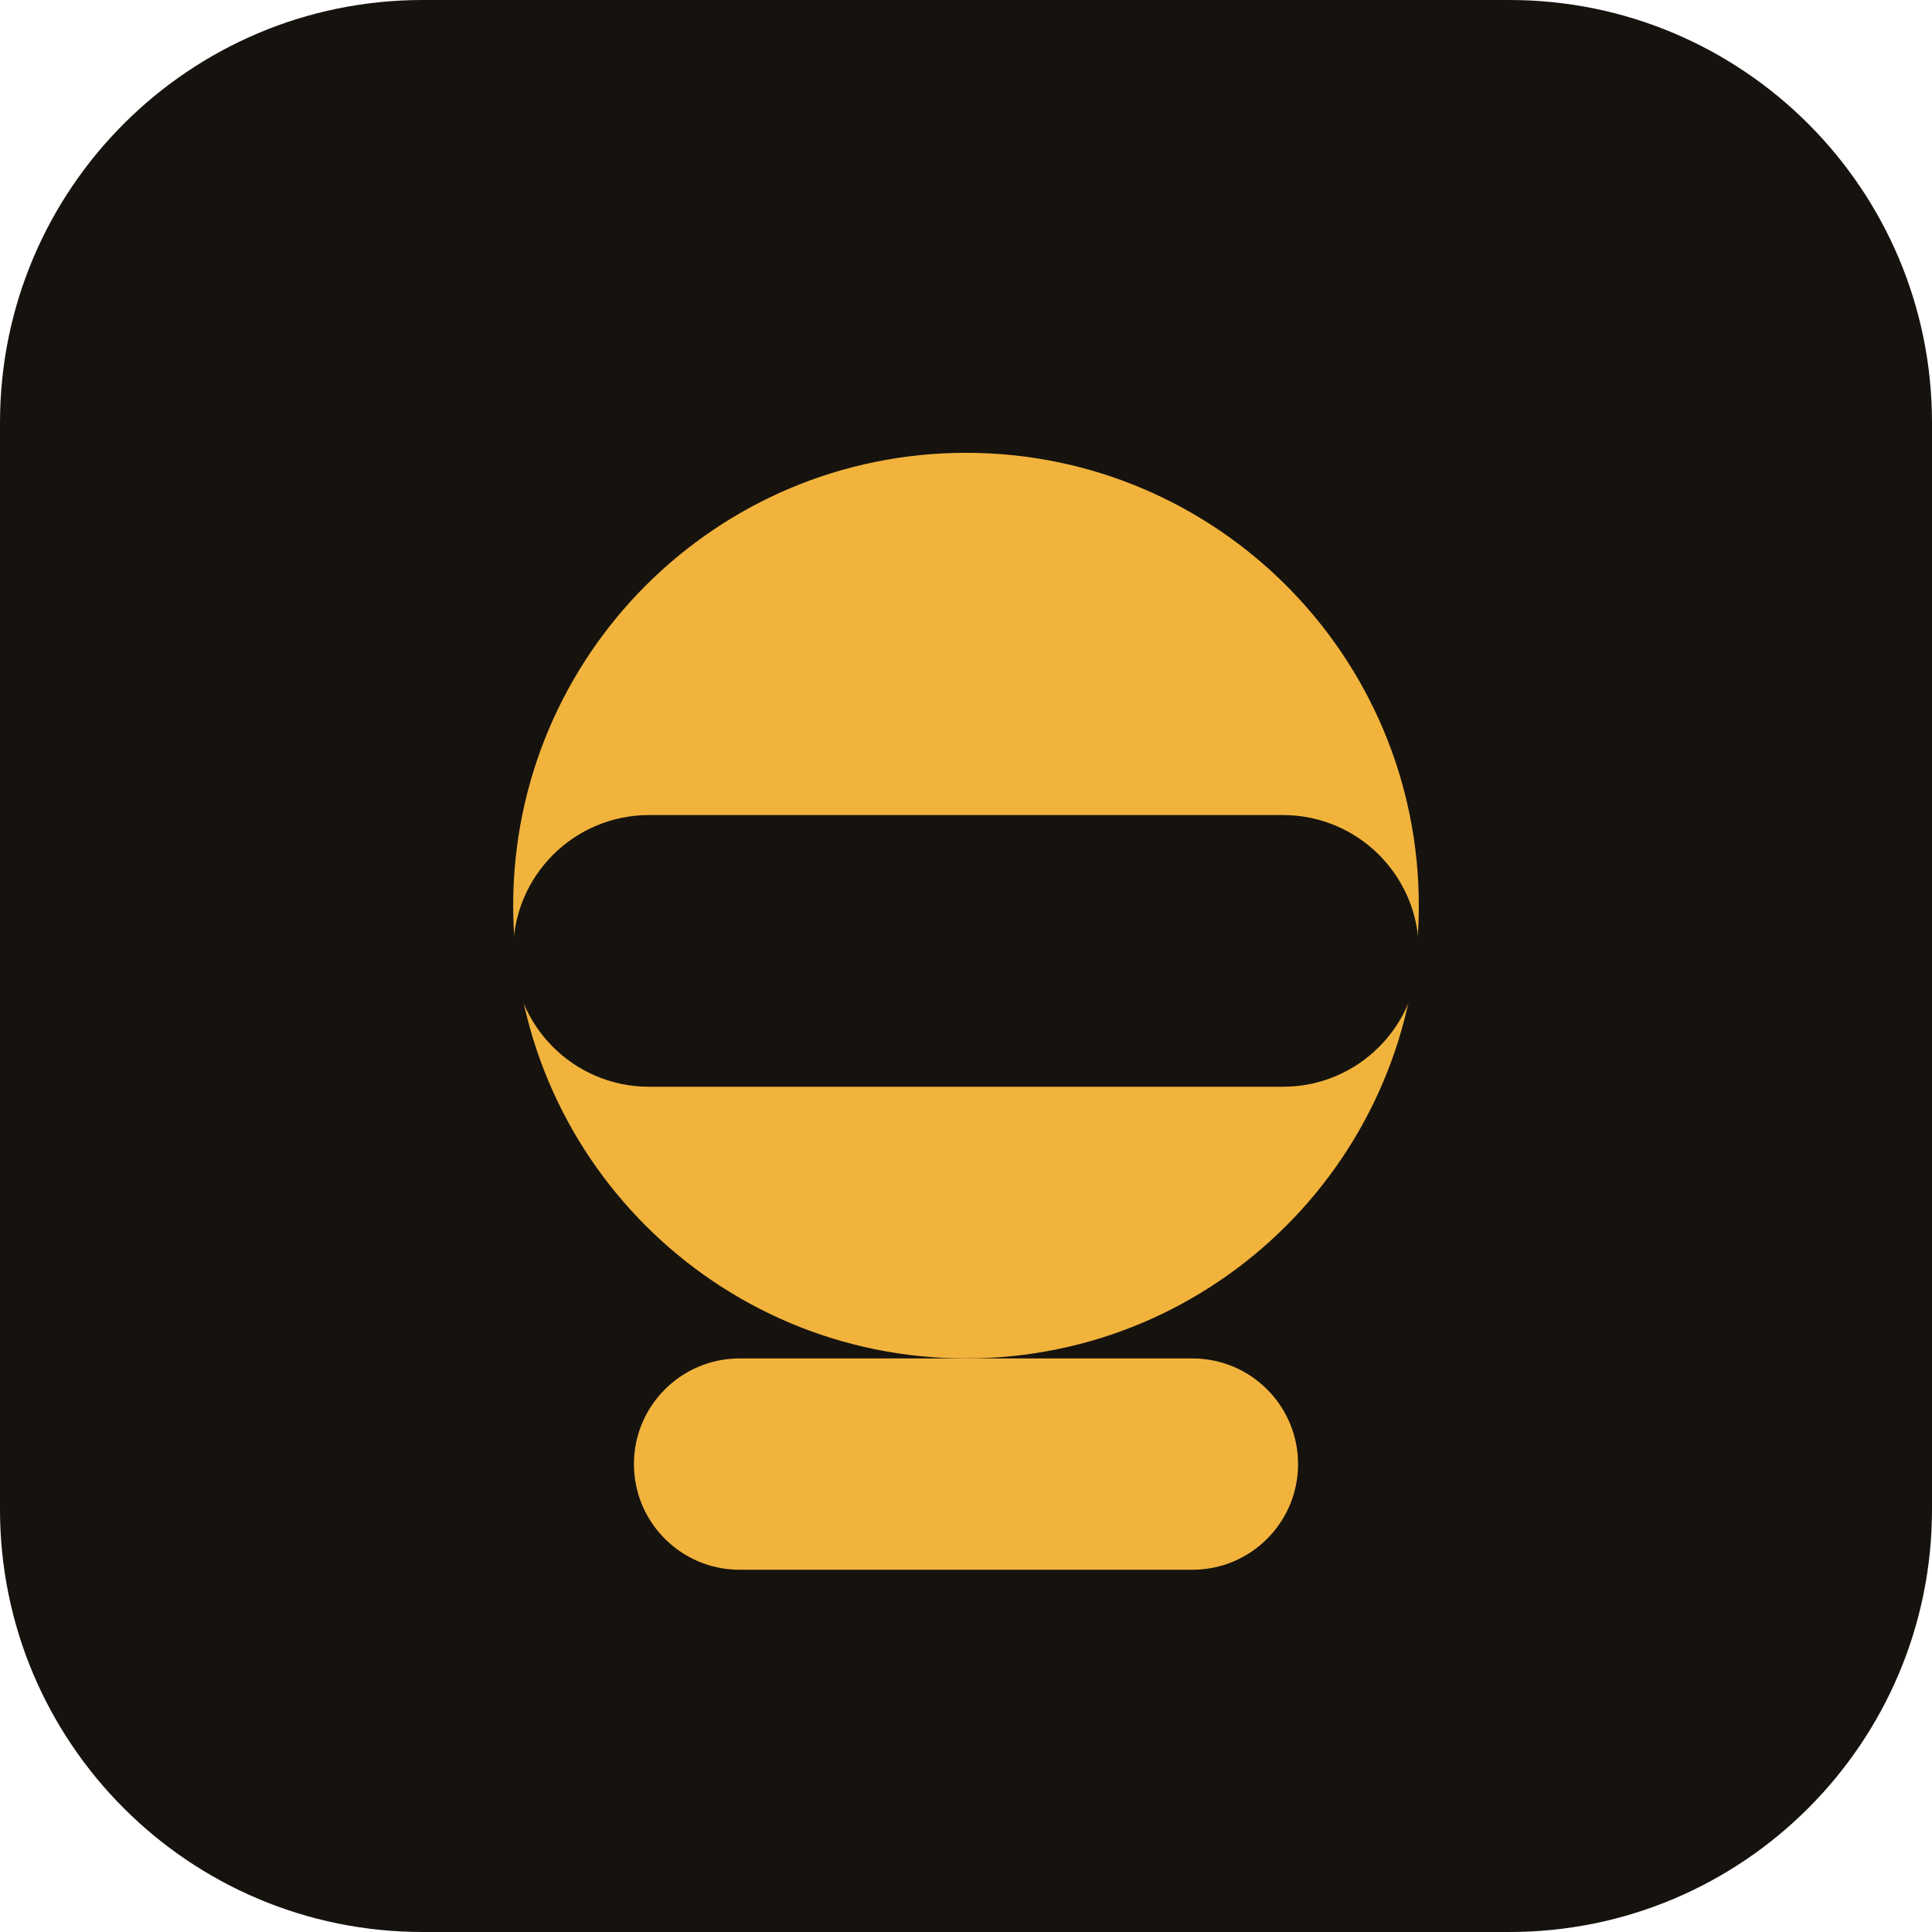
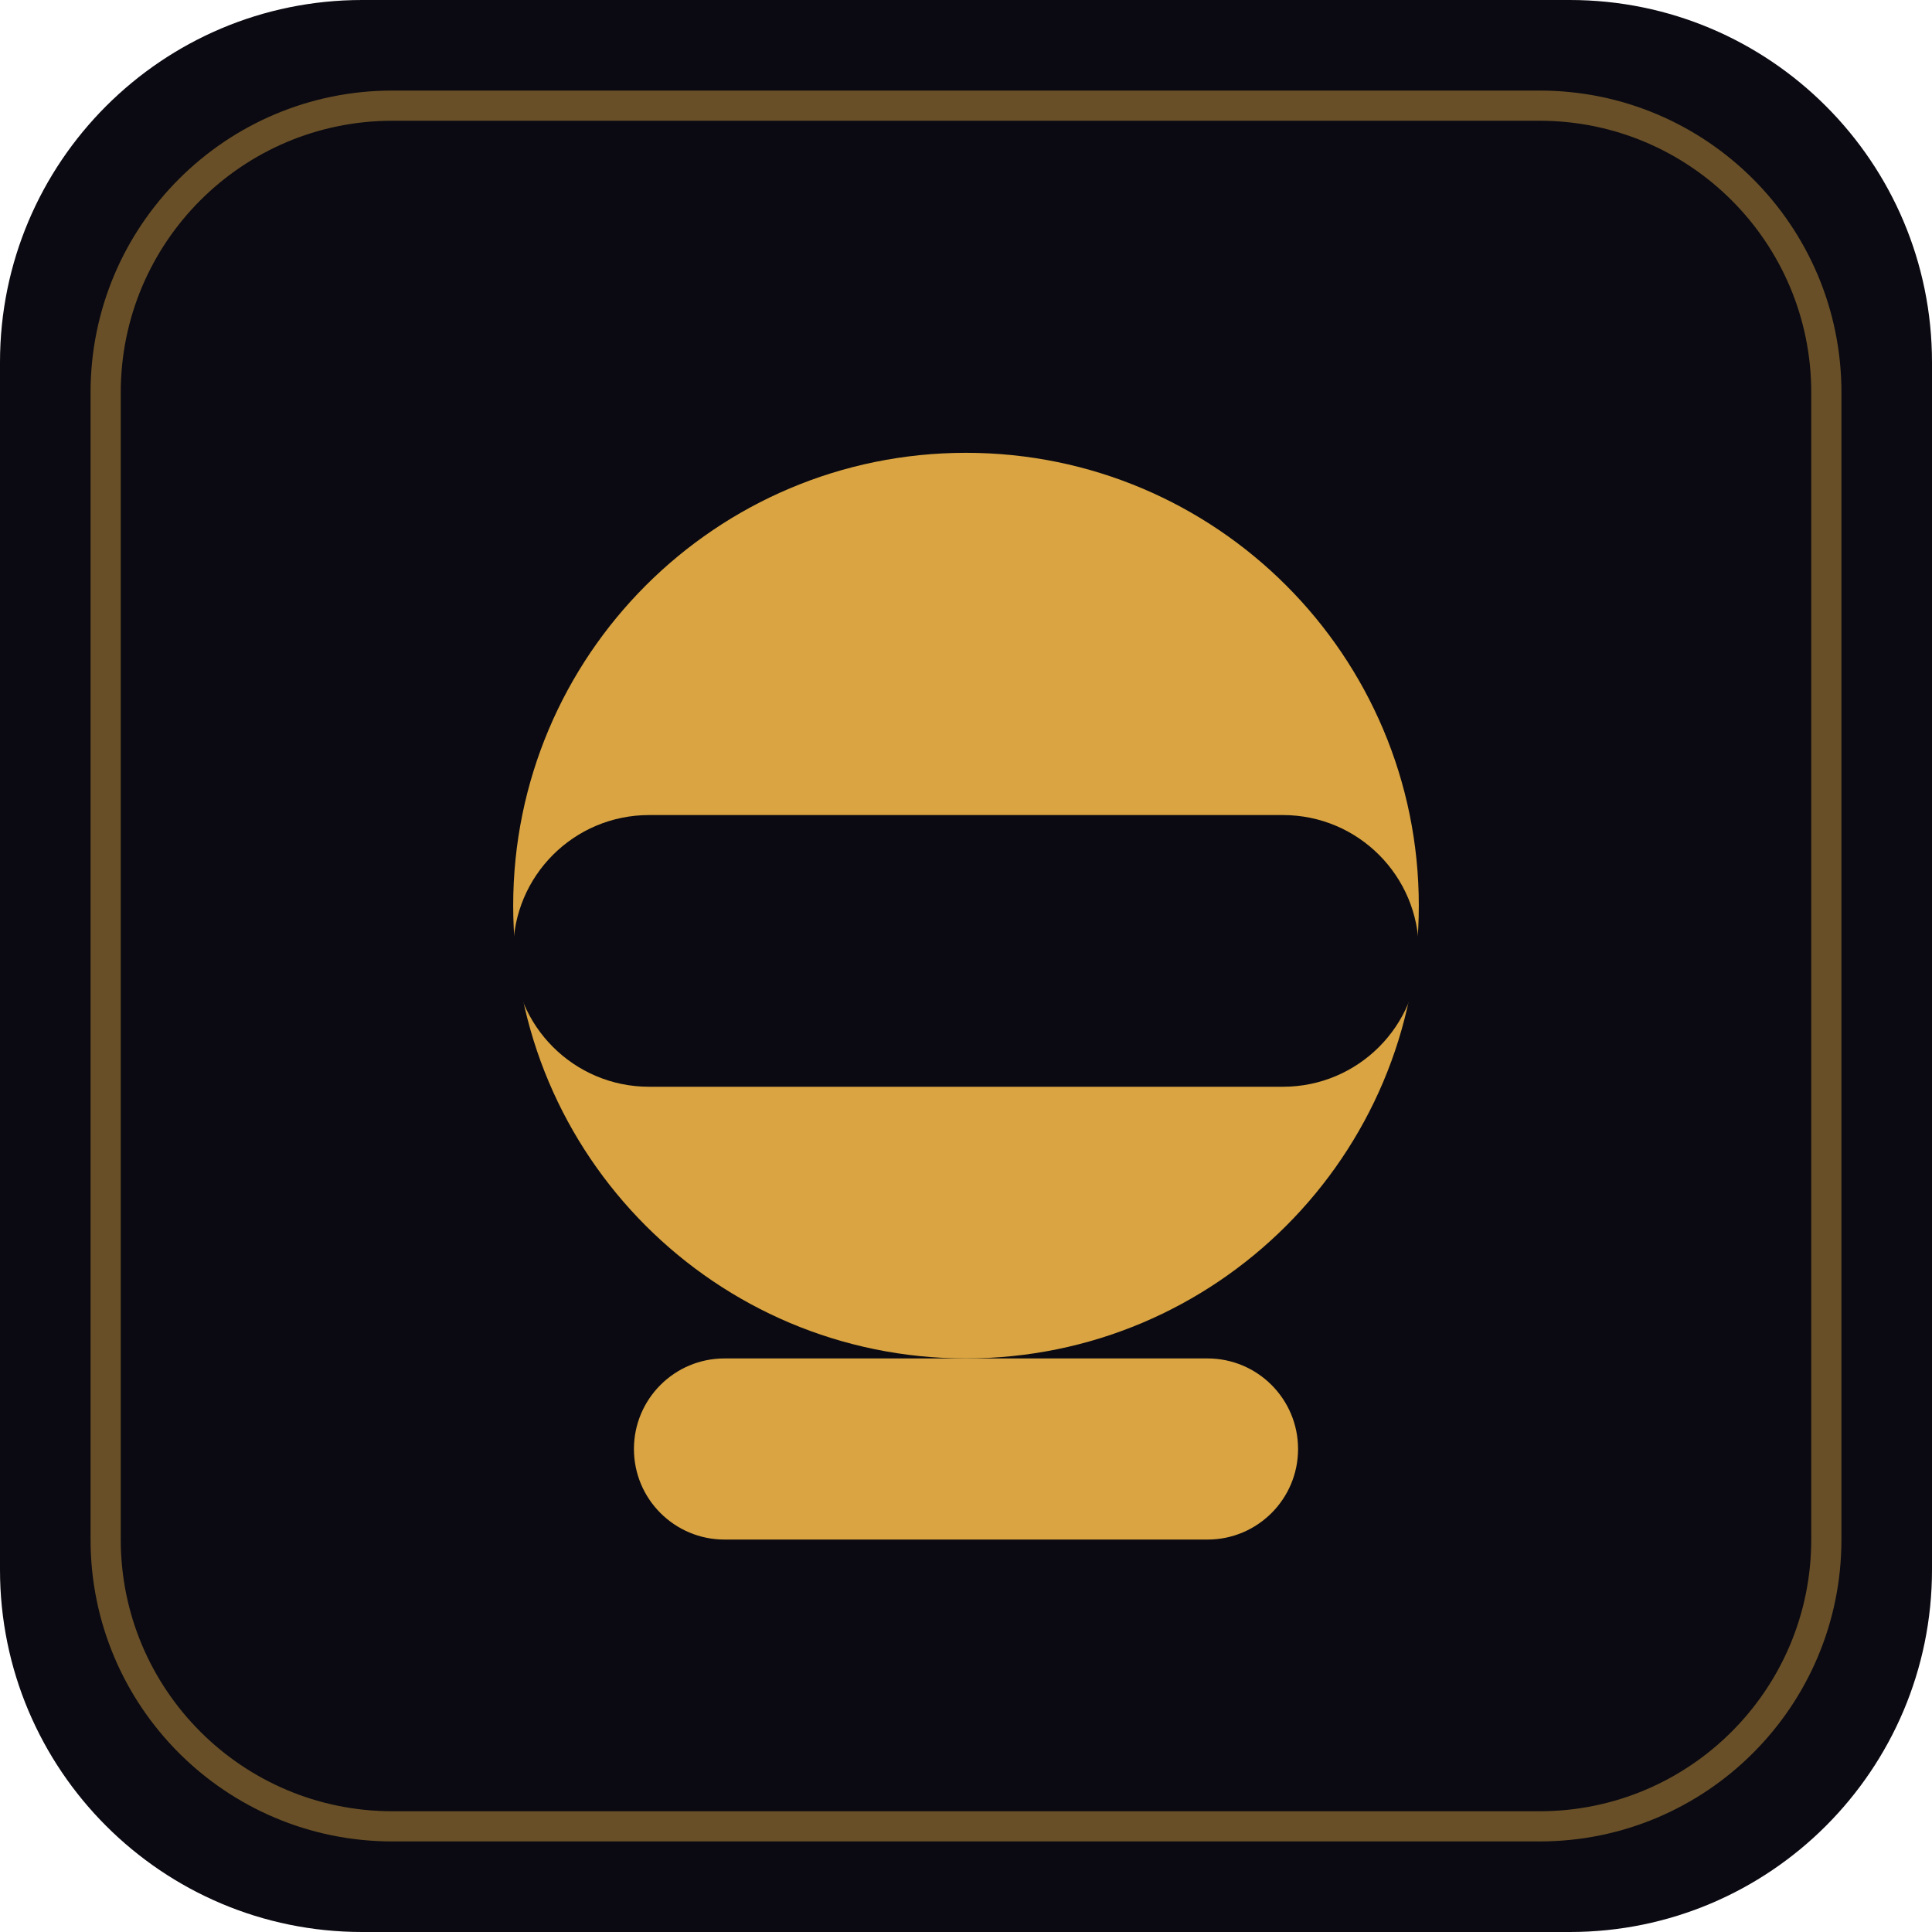
<svg xmlns="http://www.w3.org/2000/svg" viewBox="0 0 64 64">
-   <rect width="64" height="64" rx="14" fill="#16130F" />
-   <circle cx="32" cy="30" r="15" fill="#F2B33D" />
-   <rect x="17" y="27" width="30" height="9" rx="4.5" fill="#16130F" />
-   <rect x="21" y="45" width="22" height="7" rx="3.5" fill="#F2B33D" />
+   <rect width="64" height="64" rx="12" fill="#0B0A12" />
+   <rect x="3.5" y="3.5" width="57" height="57" rx="9.5" fill="none" stroke="#D9A441" stroke-opacity="0.45" />
+   <circle cx="32" cy="30" r="15" fill="#D9A441" />
+   <rect x="17" y="27" width="30" height="9" rx="4.5" fill="#0B0A12" />
+   <rect x="21" y="45" width="22" height="6" rx="3" fill="#D9A441" />
</svg>
